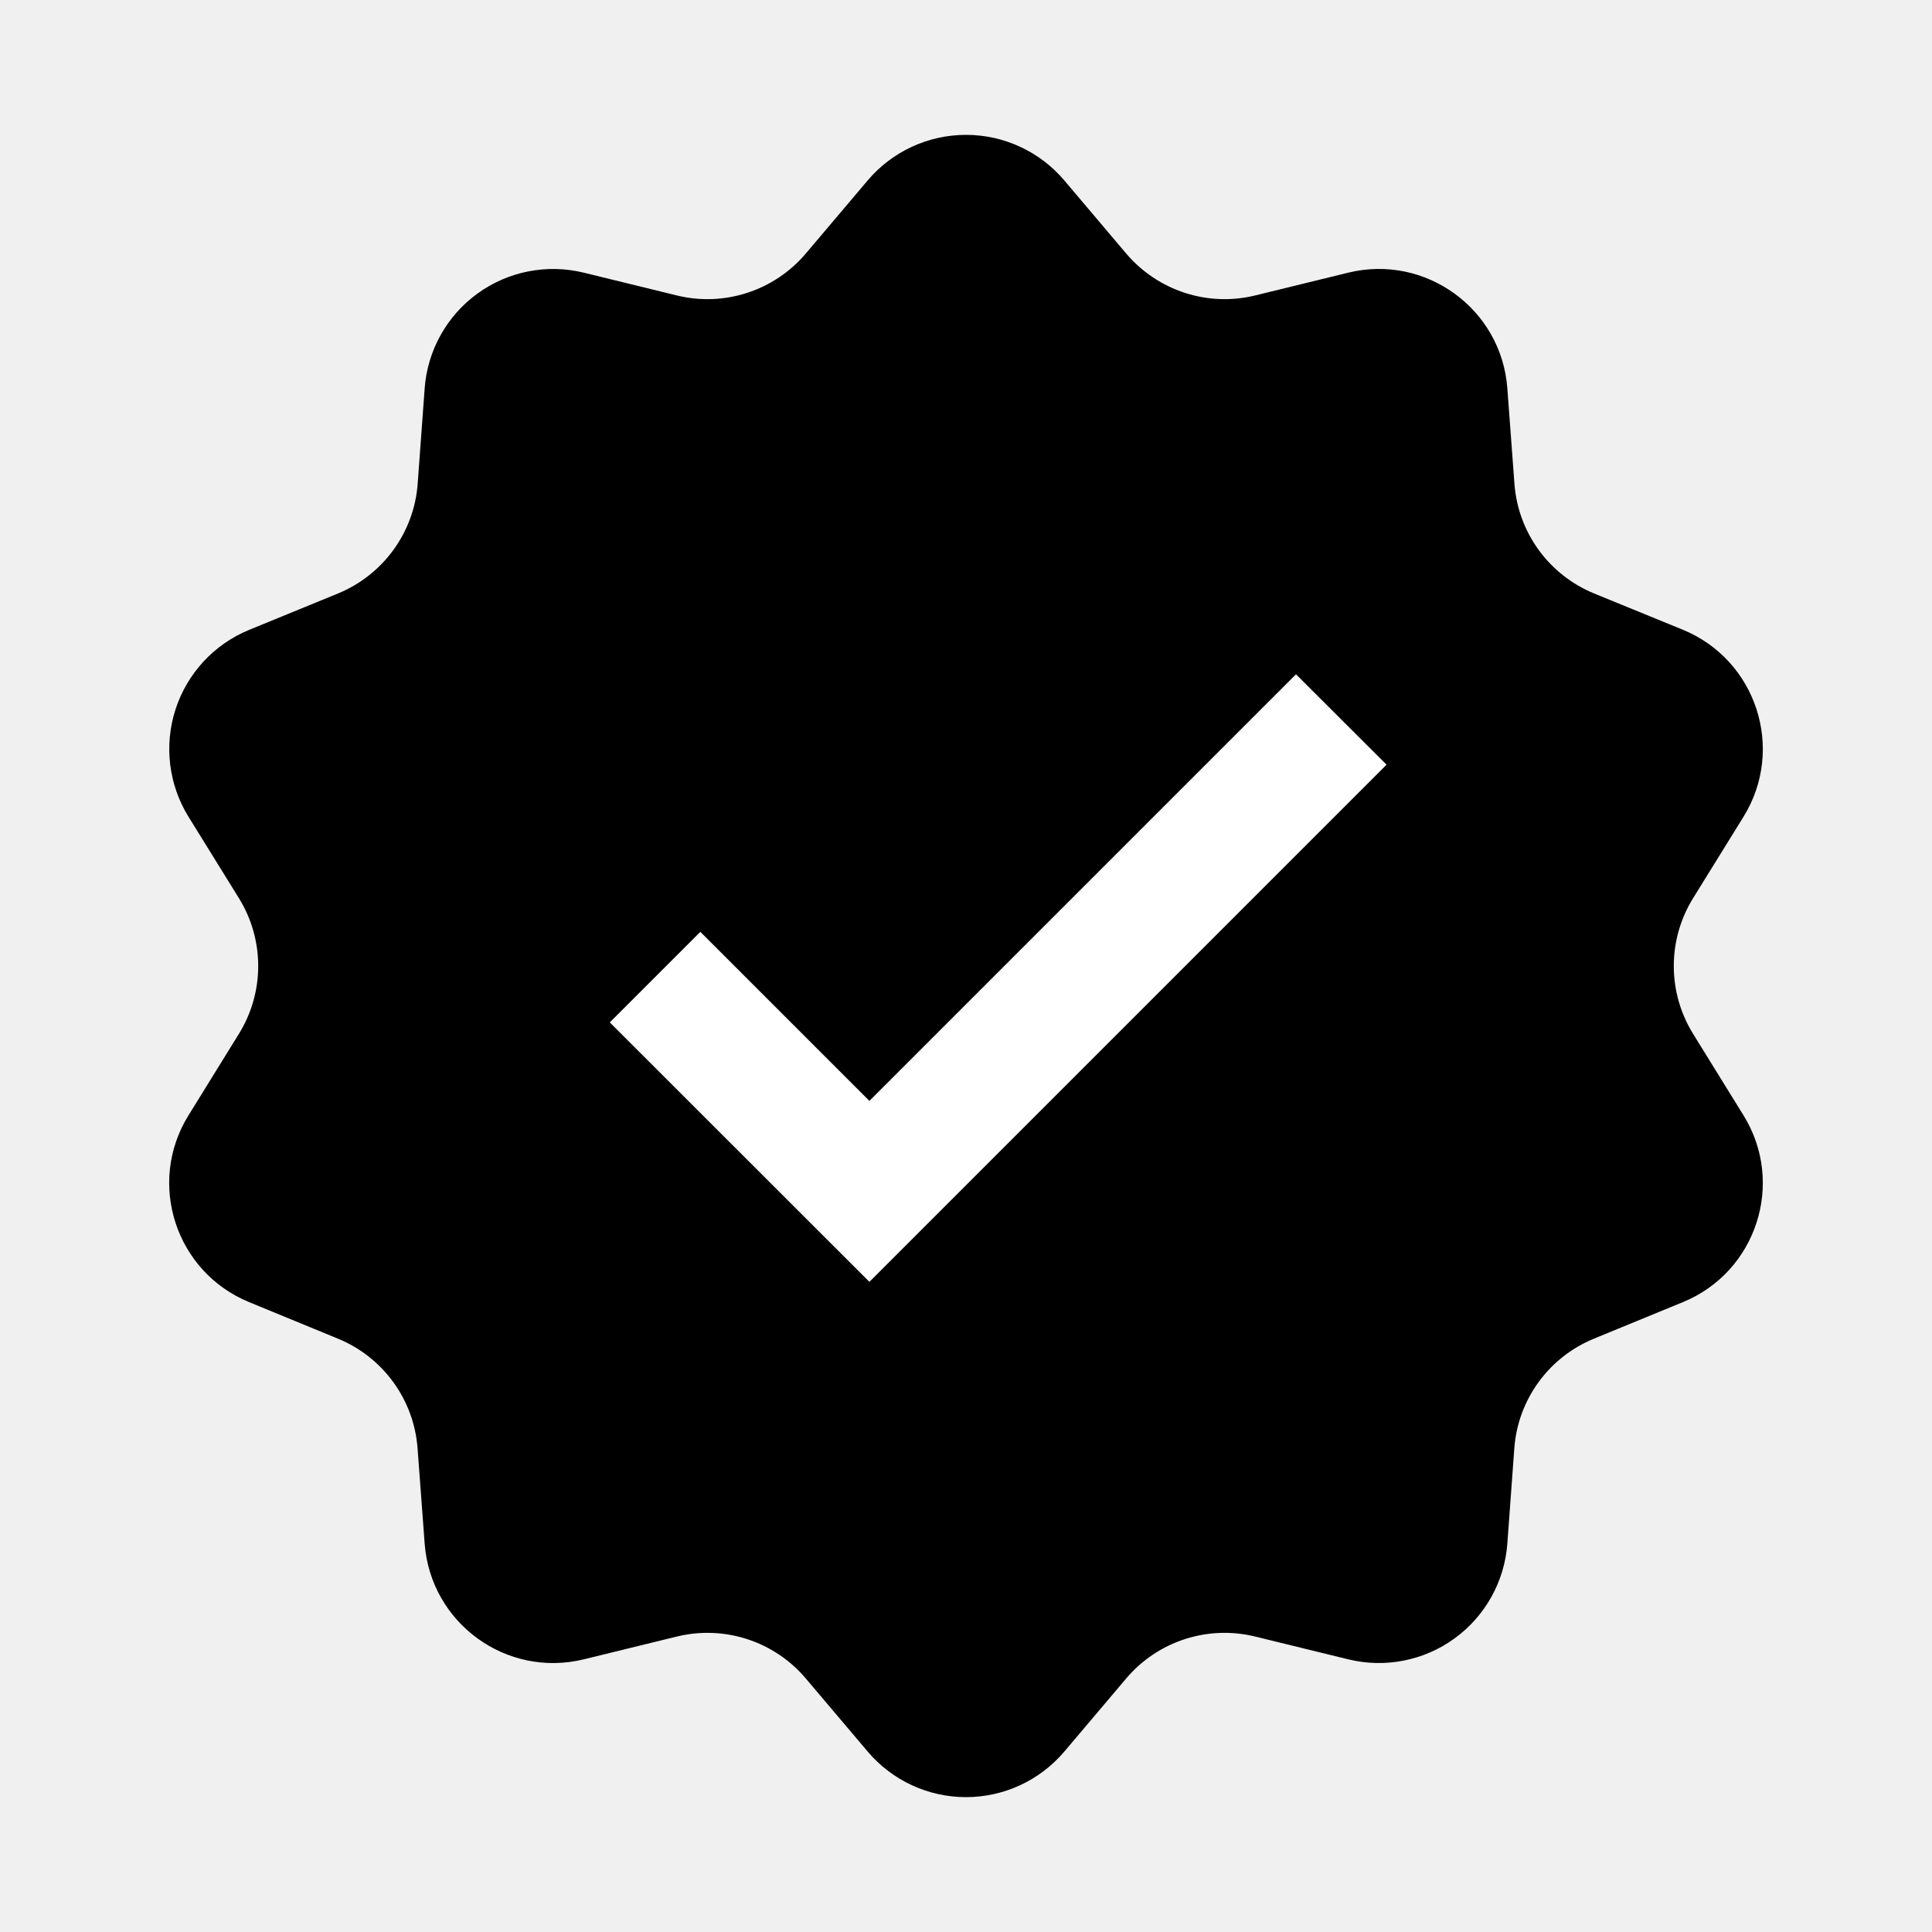
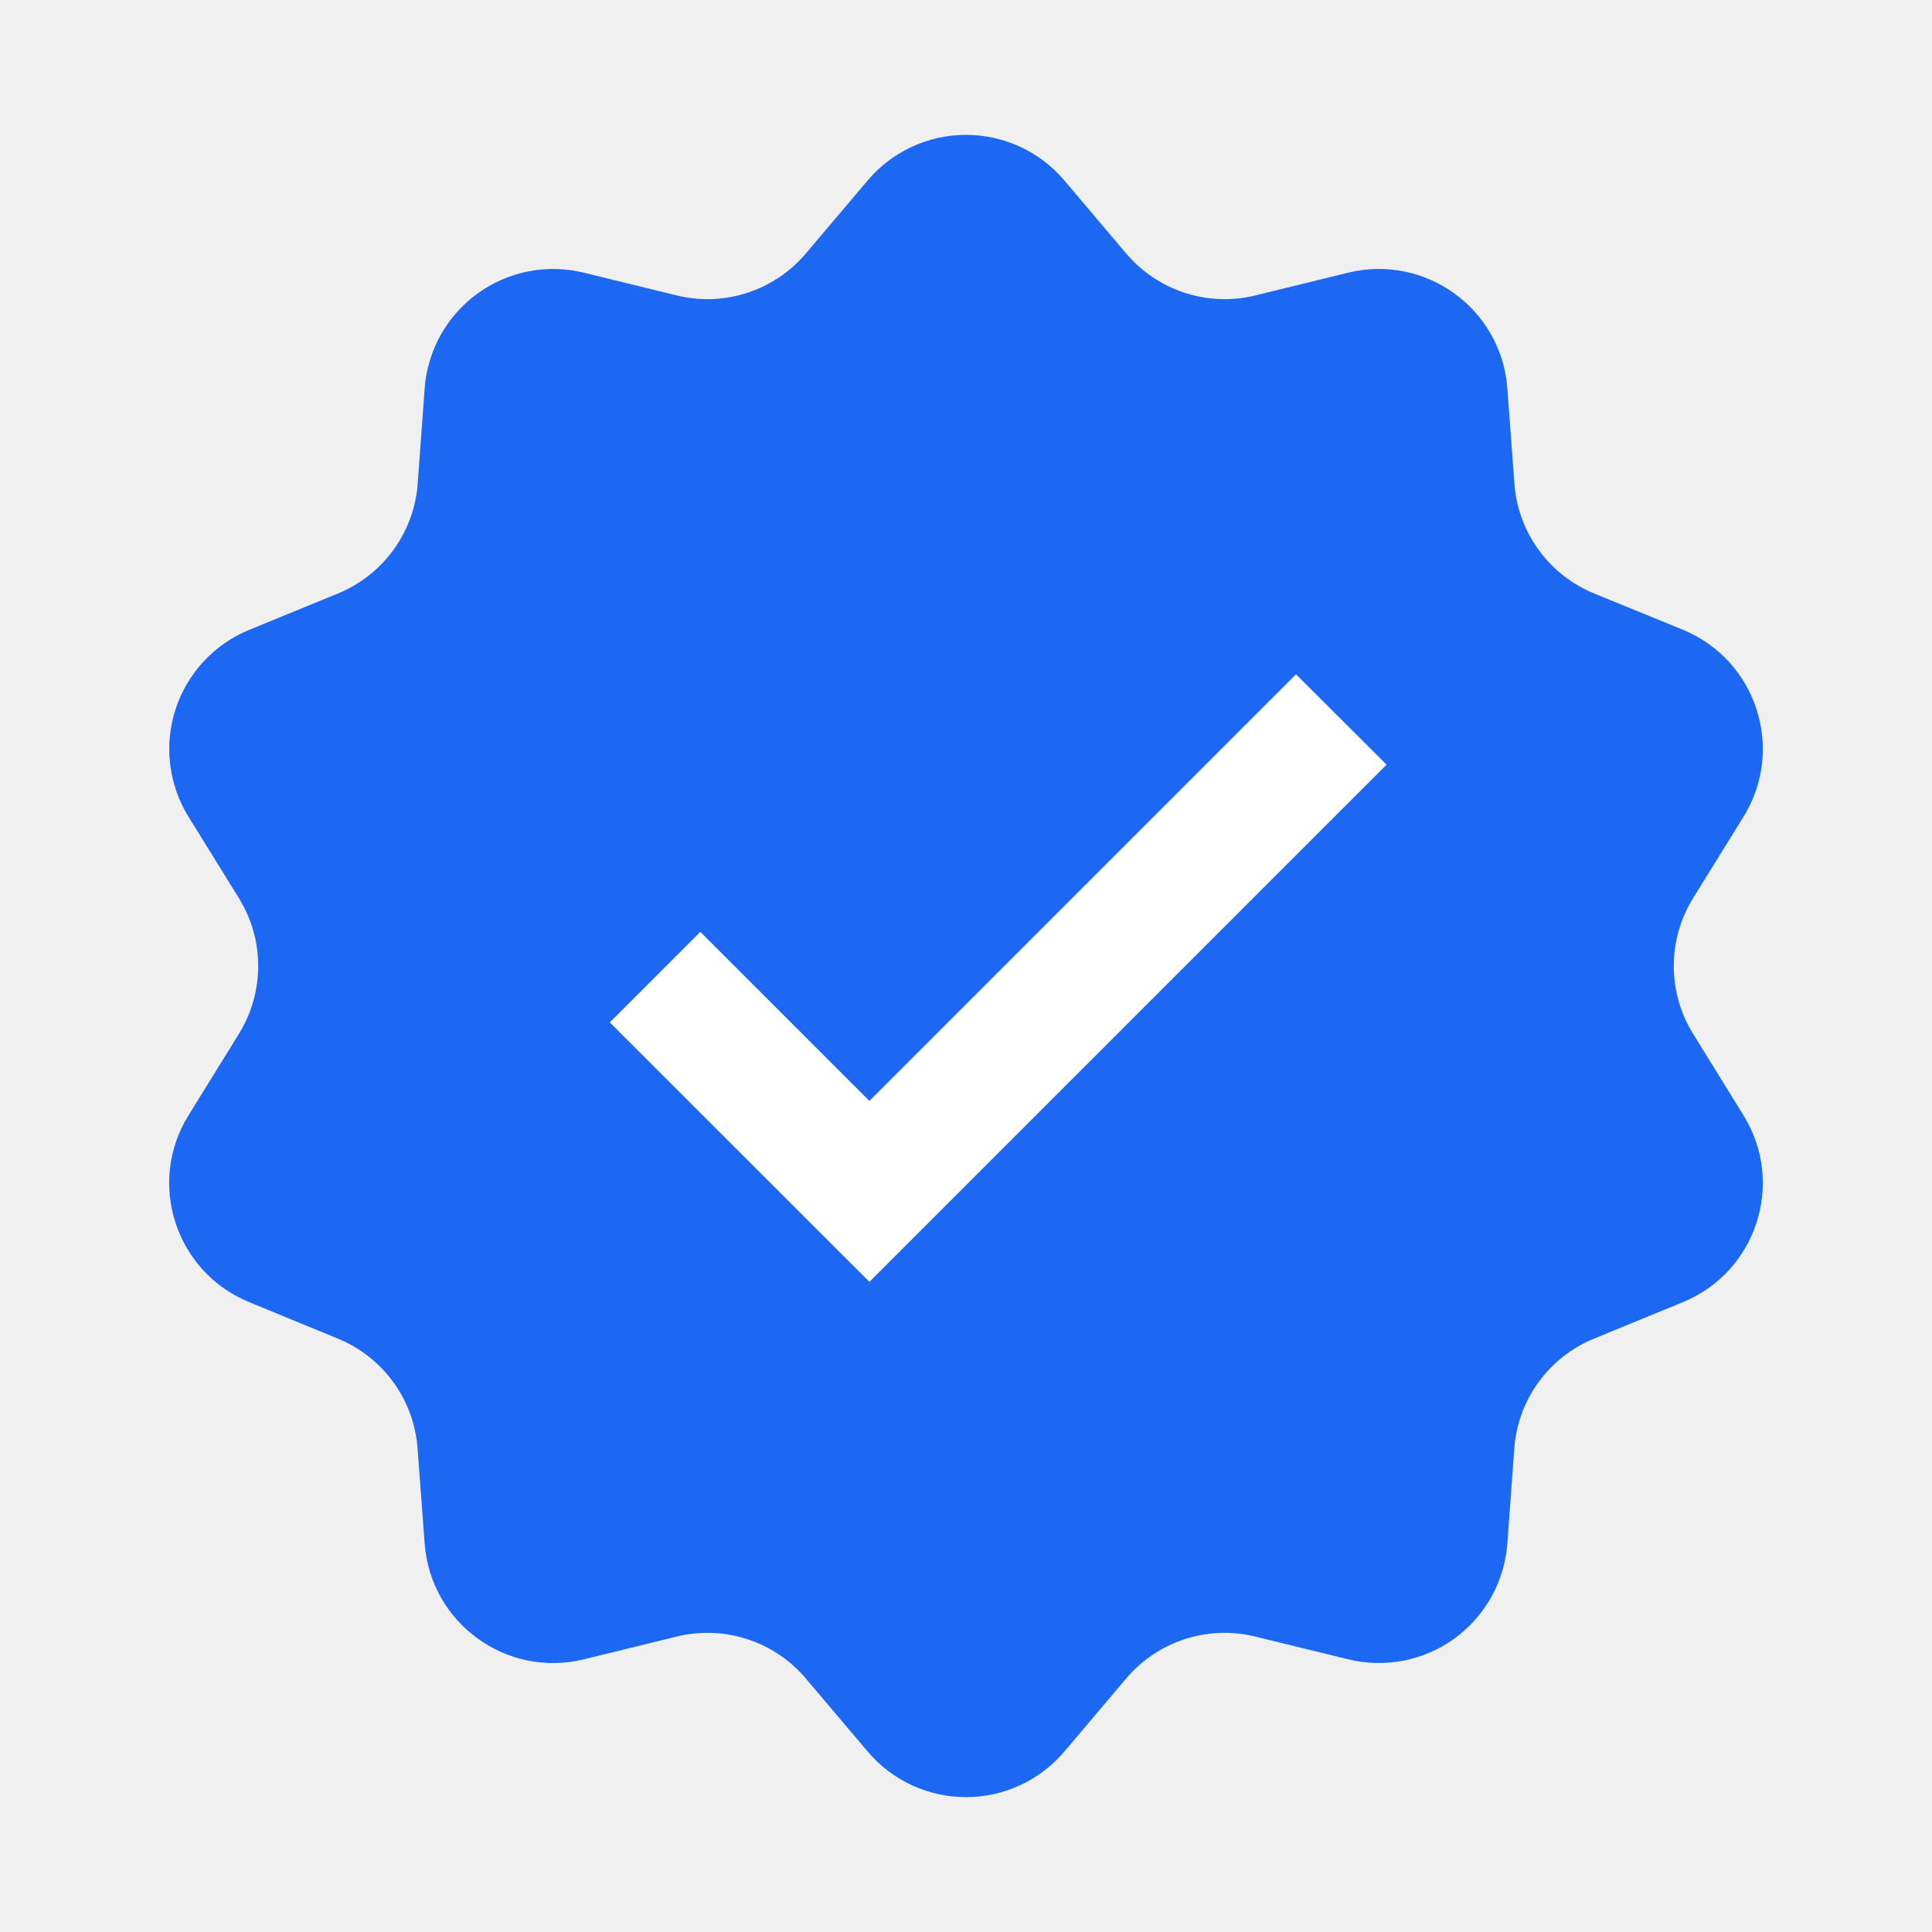
<svg xmlns="http://www.w3.org/2000/svg" viewBox="0 0 16 16">
-   <path fill="currentColor" d="M7.186 1.494a1.067 1.067 0 0 1 1.628 0l.513.606c.262.308.675.443 1.067.347l.772-.189c.64-.156 1.268.3 1.317.957l.059.792c.03.403.285.754.66.908l.734.3c.61.25.85.988.503 1.549l-.418.675a1.067 1.067 0 0 0 0 1.122l.418.676c.347.56.107 1.298-.503 1.547l-.735.302c-.374.153-.63.504-.66.907l-.058.792a1.067 1.067 0 0 1-1.317.957l-.772-.189a1.067 1.067 0 0 0-1.067.347l-.513.606a1.067 1.067 0 0 1-1.628 0l-.513-.606a1.067 1.067 0 0 0-1.067-.347l-.772.189c-.64.156-1.267-.3-1.317-.957l-.059-.792a1.067 1.067 0 0 0-.66-.907l-.734-.302c-.61-.25-.85-.987-.503-1.547l.418-.676a1.067 1.067 0 0 0 0-1.122l-.418-.675a1.067 1.067 0 0 1 .503-1.548l.735-.301c.374-.154.63-.505.66-.908l.058-.792a1.067 1.067 0 0 1 1.317-.957l.772.189c.392.096.806-.039 1.067-.347l.513-.606Z" />
+   <path fill="#1C68F3" d="M7.186 1.494a1.067 1.067 0 0 1 1.628 0l.513.606c.262.308.675.443 1.067.347l.772-.189c.64-.156 1.268.3 1.317.957l.059.792c.03.403.285.754.66.908l.734.3c.61.25.85.988.503 1.549l-.418.675a1.067 1.067 0 0 0 0 1.122l.418.676c.347.56.107 1.298-.503 1.547l-.735.302c-.374.153-.63.504-.66.907l-.058.792a1.067 1.067 0 0 1-1.317.957l-.772-.189a1.067 1.067 0 0 0-1.067.347l-.513.606a1.067 1.067 0 0 1-1.628 0l-.513-.606a1.067 1.067 0 0 0-1.067-.347l-.772.189c-.64.156-1.267-.3-1.317-.957l-.059-.792a1.067 1.067 0 0 0-.66-.907l-.734-.302c-.61-.25-.85-.987-.503-1.547l.418-.676a1.067 1.067 0 0 0 0-1.122l-.418-.675a1.067 1.067 0 0 1 .503-1.548l.735-.301c.374-.154.63-.505.66-.908l.058-.792a1.067 1.067 0 0 1 1.317-.957l.772.189c.392.096.806-.039 1.067-.347l.513-.606Z" />
  <path fill="#fff" stroke="#fff" stroke-width=".4" d="M7.2 9.4 5.8 8l-.467.467L7.2 10.333l4-4-.467-.466L7.2 9.4Z" />
</svg>
